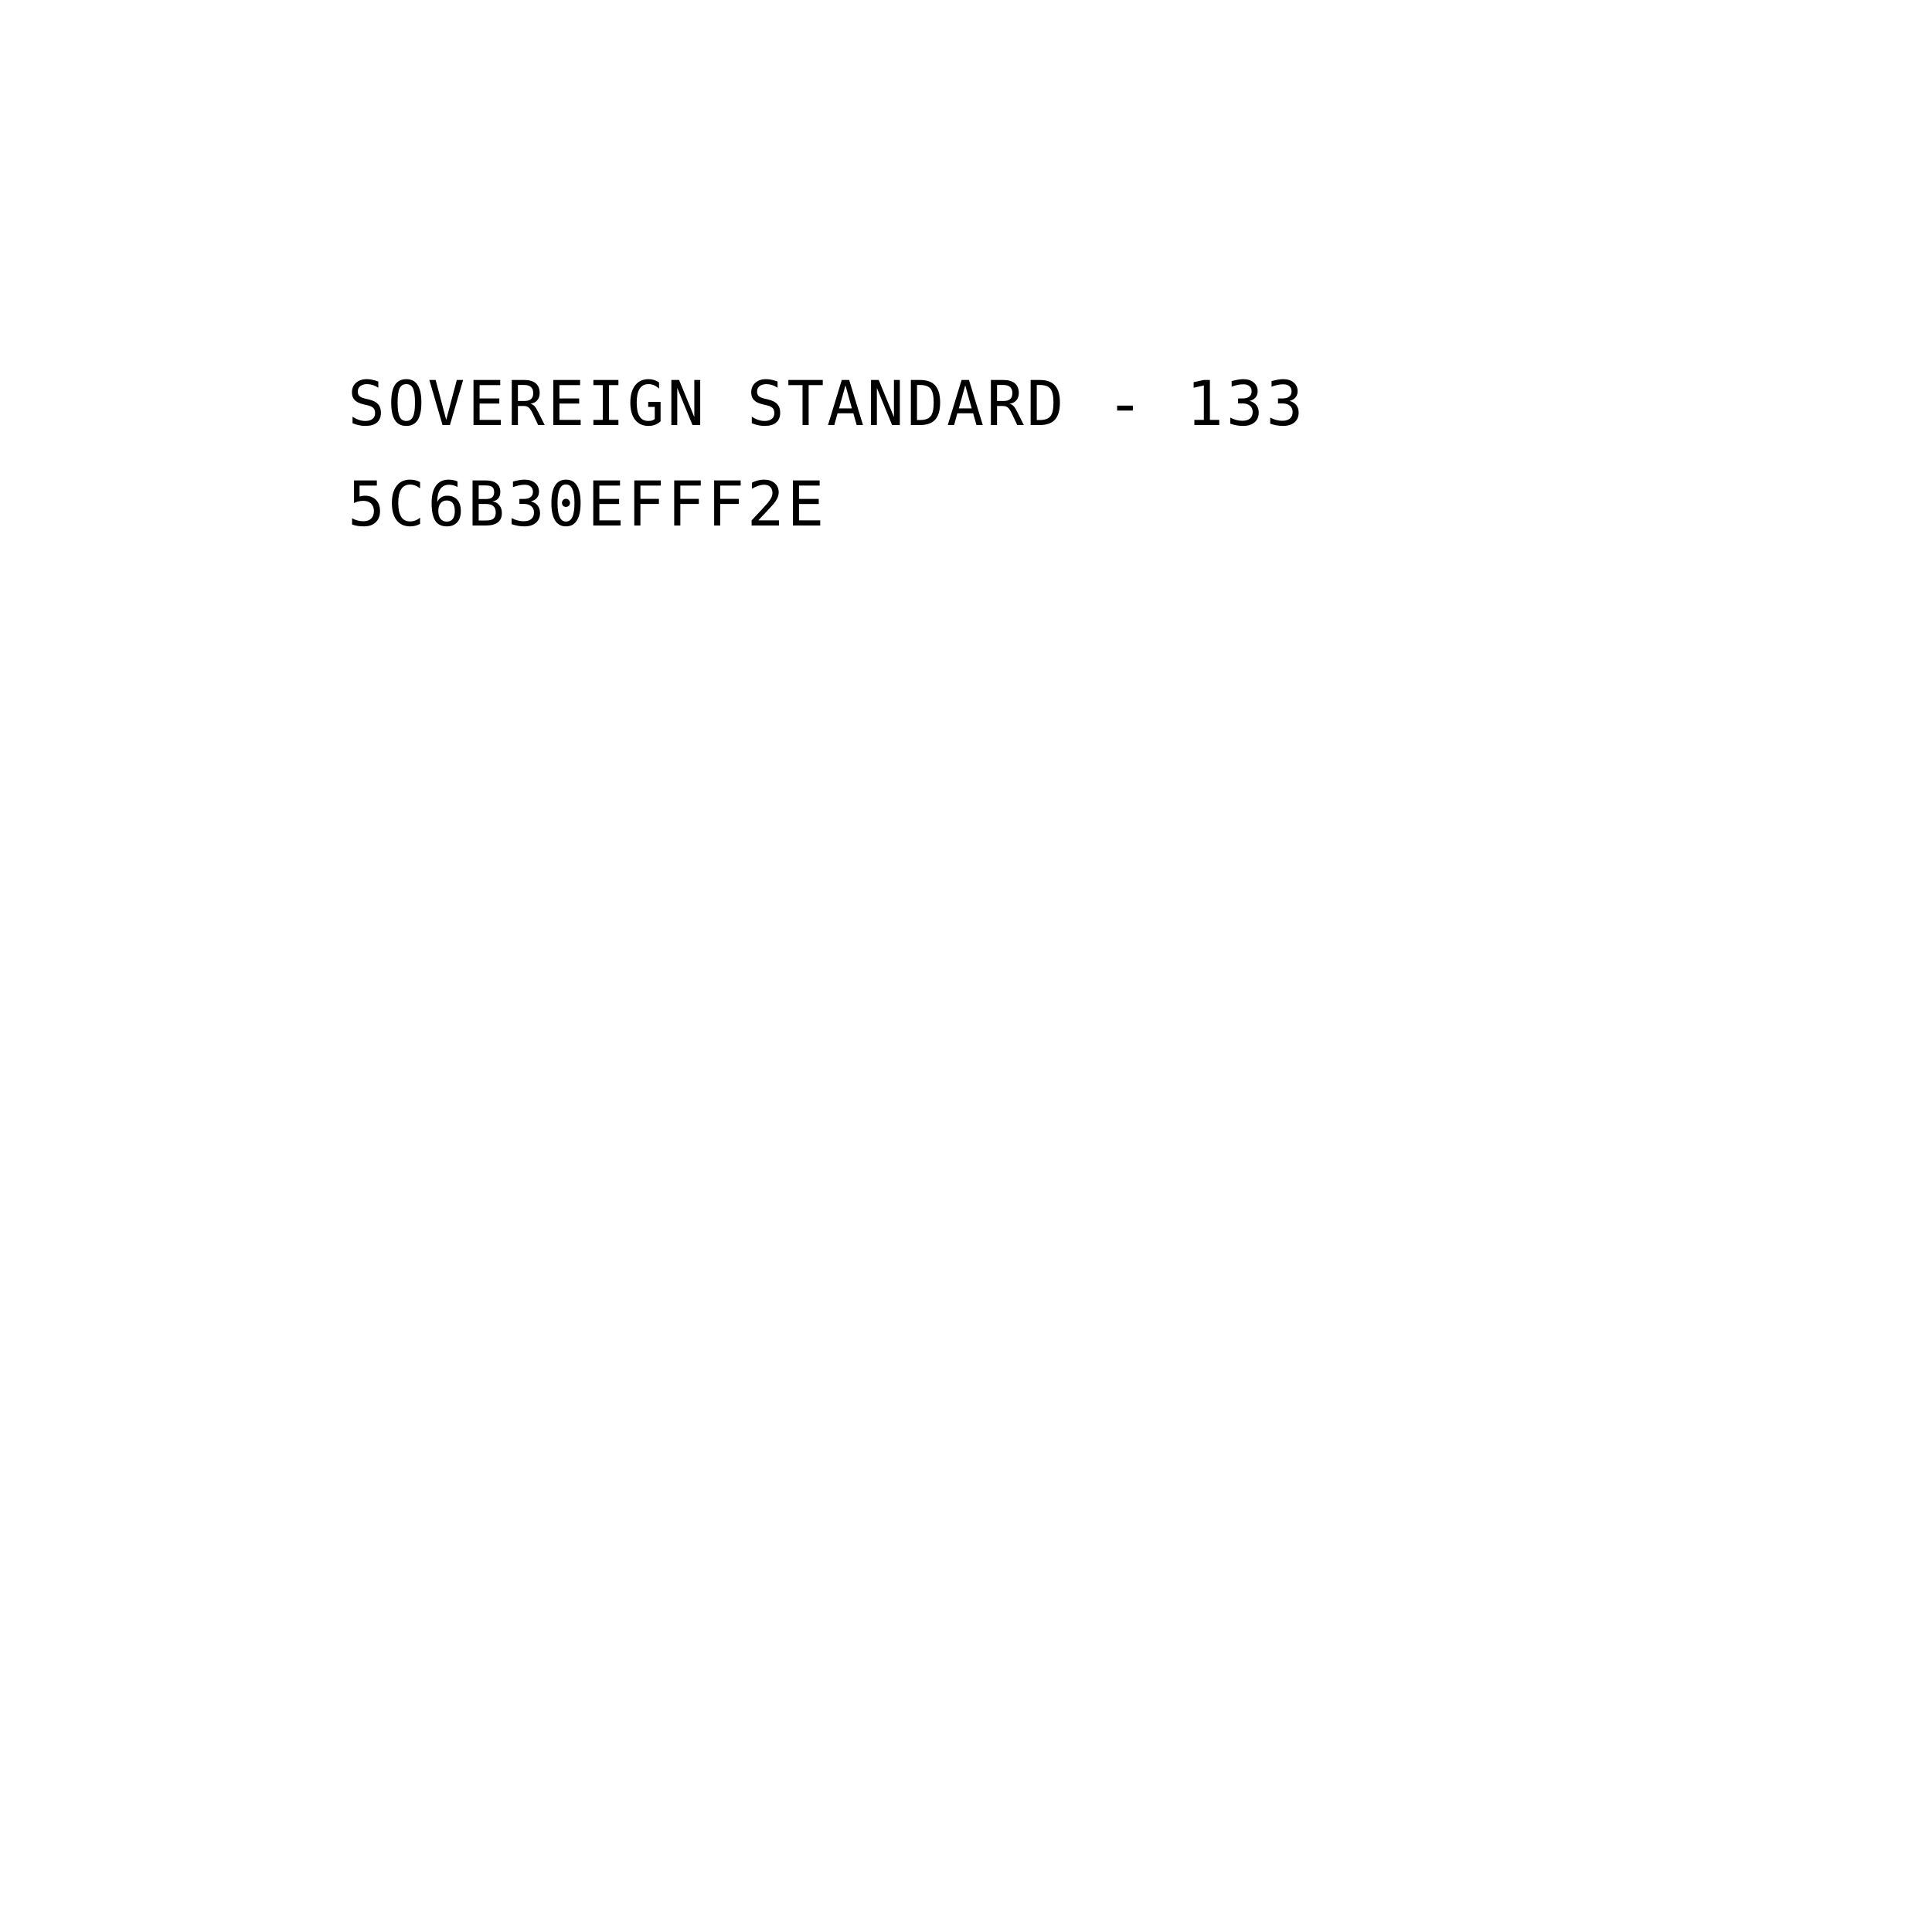
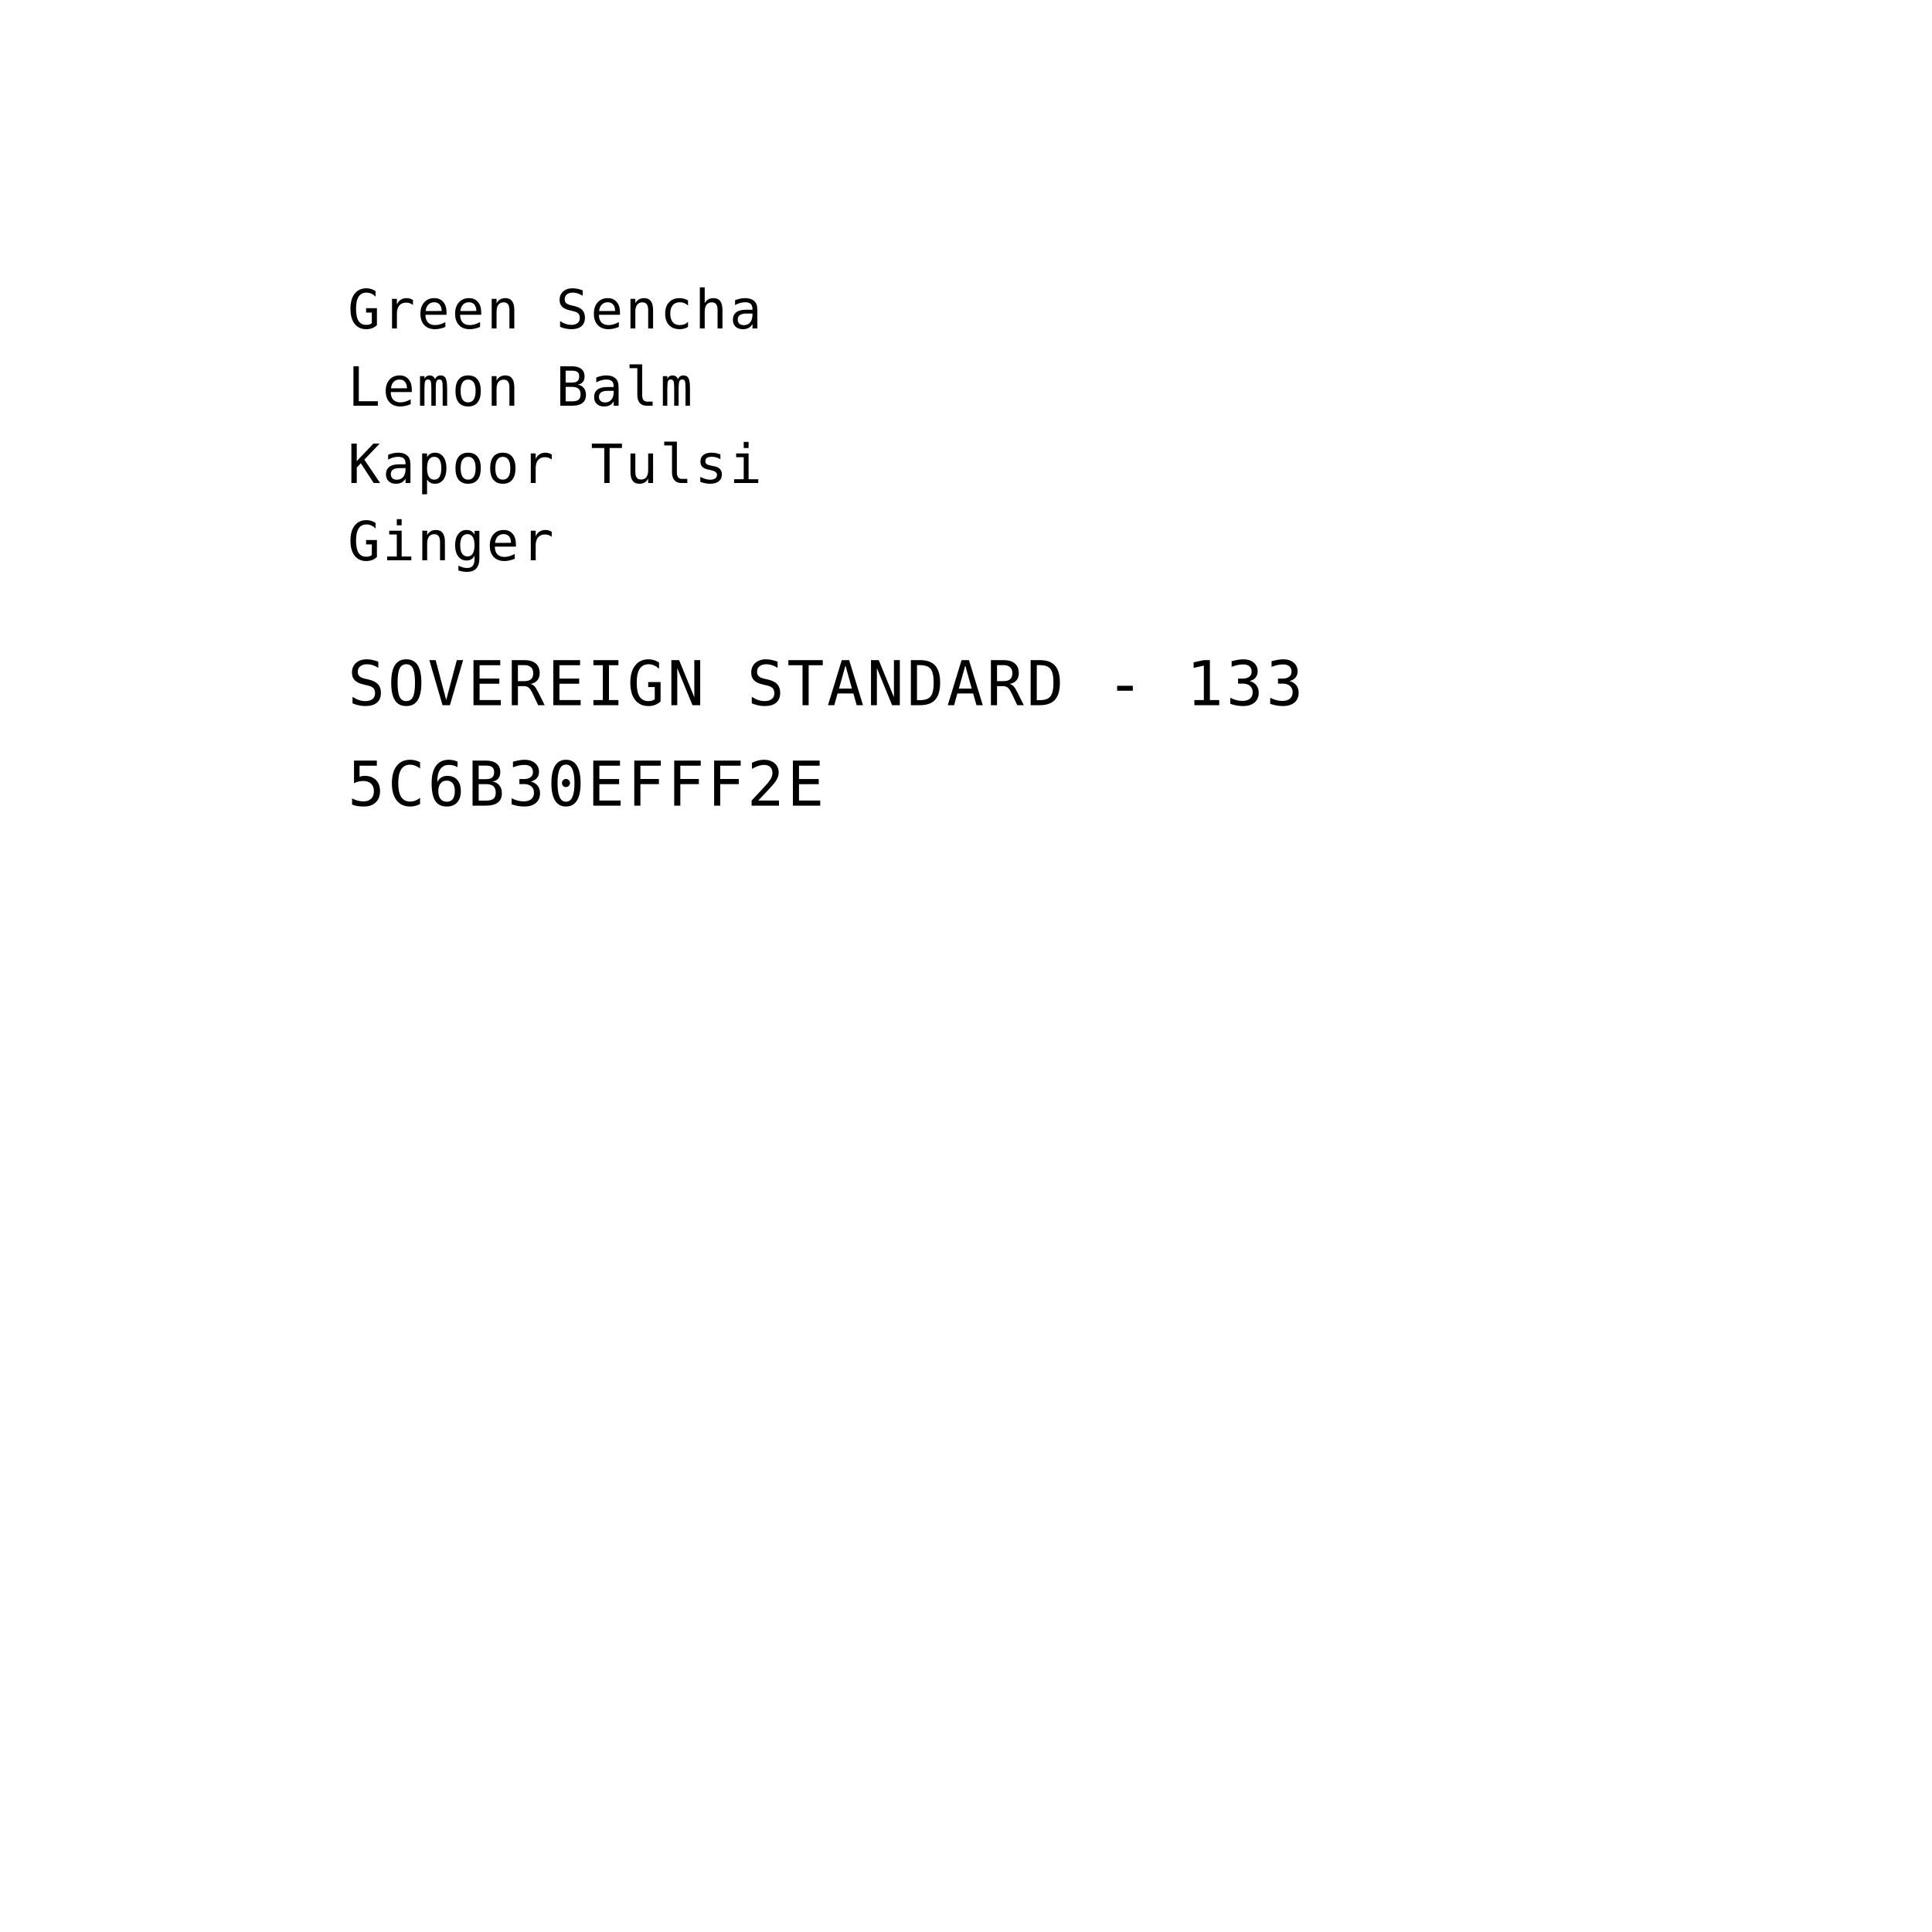
<svg xmlns="http://www.w3.org/2000/svg" viewBox="0 0 1000 1000" width="1000" height="1000">
-   <text x="180" y="220" text-anchor="start" fill="black" font-family="'IBM Plex Mono', 'SFMono-Regular', Menlo, monospace" font-size="32" letter-spacing="1.4">SOVEREIGN STANDARD - 133</text>
-   <text x="180" y="272" text-anchor="start" fill="black" font-family="'IBM Plex Mono', 'SFMono-Regular', Menlo, monospace" font-size="32" letter-spacing="1.4">5C6B30EFFF2E</text>
+   <text x="180" y="170" text-anchor="start" fill="black" font-family="'IBM Plex Mono', 'SFMono-Regular', Menlo, monospace" font-size="28" letter-spacing="1.1">Green Sencha</text>
+   <text x="180" y="210" text-anchor="start" fill="black" font-family="'IBM Plex Mono', 'SFMono-Regular', Menlo, monospace" font-size="28" letter-spacing="1.1">Lemon Balm</text>
+   <text x="180" y="250" text-anchor="start" fill="black" font-family="'IBM Plex Mono', 'SFMono-Regular', Menlo, monospace" font-size="28" letter-spacing="1.1">Kapoor Tulsi</text>
+   <text x="180" y="290" text-anchor="start" fill="black" font-family="'IBM Plex Mono', 'SFMono-Regular', Menlo, monospace" font-size="28" letter-spacing="1.1">Ginger</text>
+   <text x="180" y="365" text-anchor="start" fill="black" font-family="'IBM Plex Mono', 'SFMono-Regular', Menlo, monospace" font-size="32" letter-spacing="1.4">SOVEREIGN STANDARD - 133</text>
+   <text x="180" y="417" text-anchor="start" fill="black" font-family="'IBM Plex Mono', 'SFMono-Regular', Menlo, monospace" font-size="32" letter-spacing="1.4">5C6B30EFFF2E</text>
</svg>
